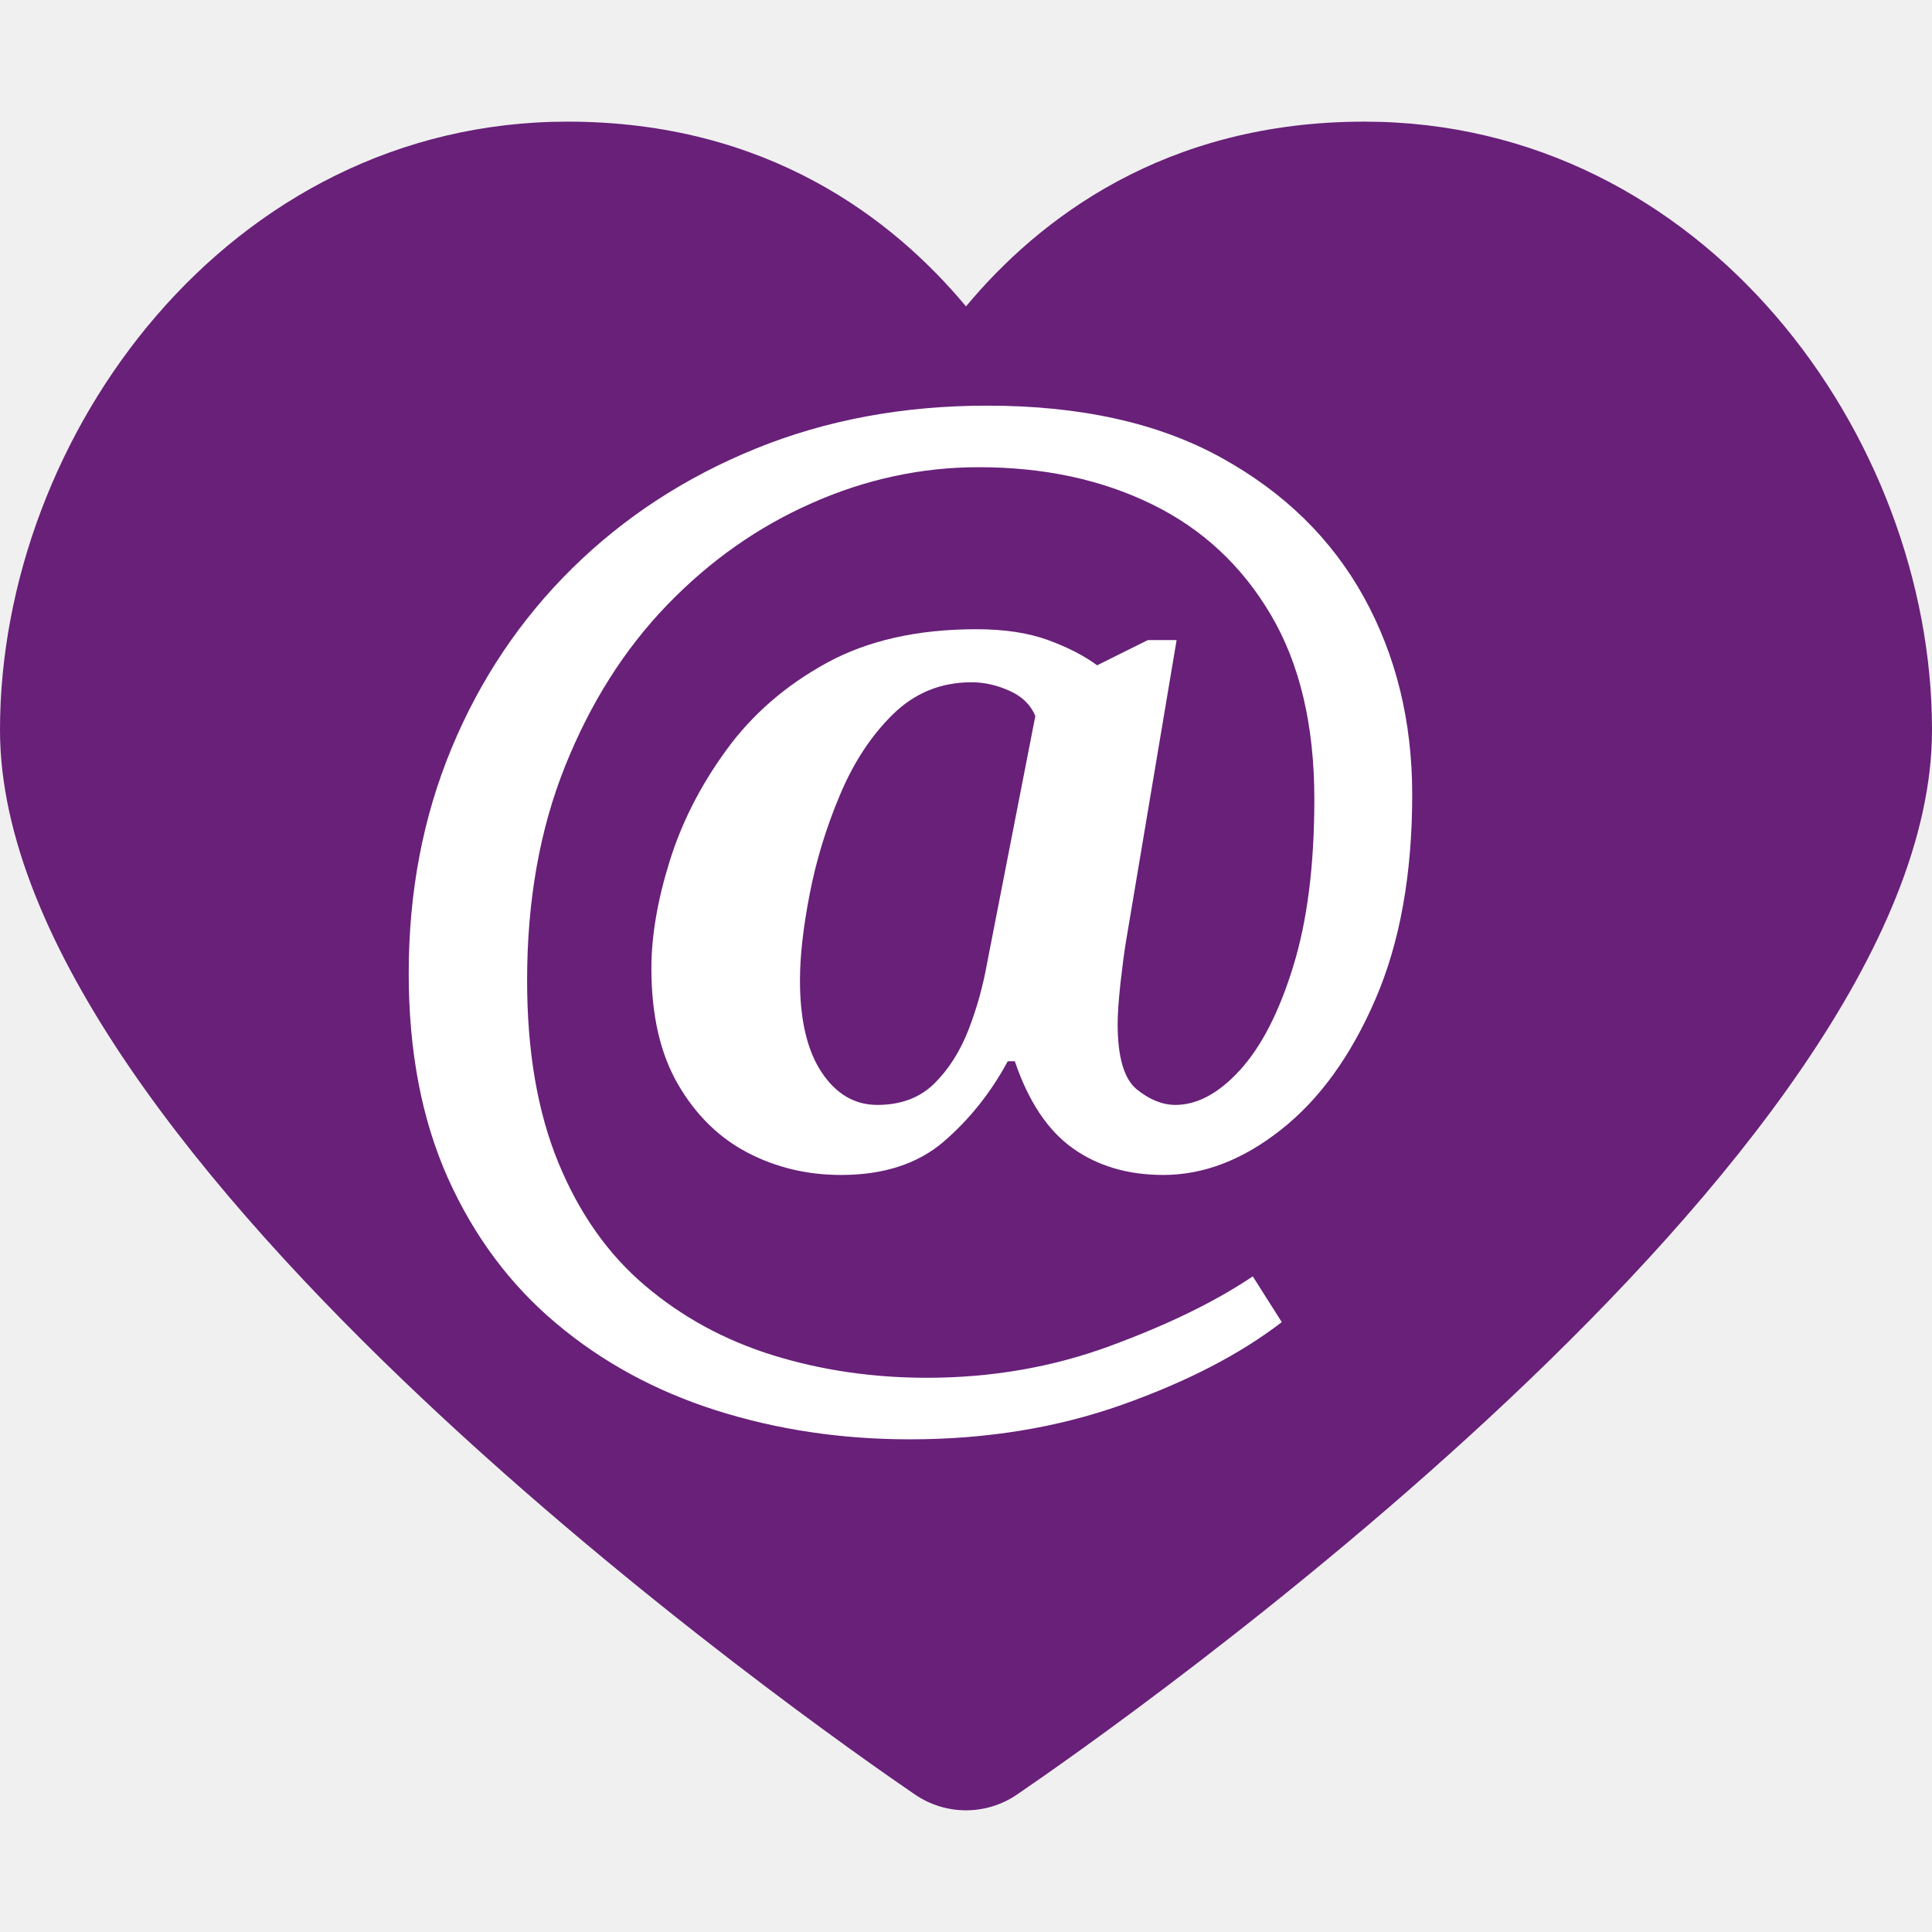
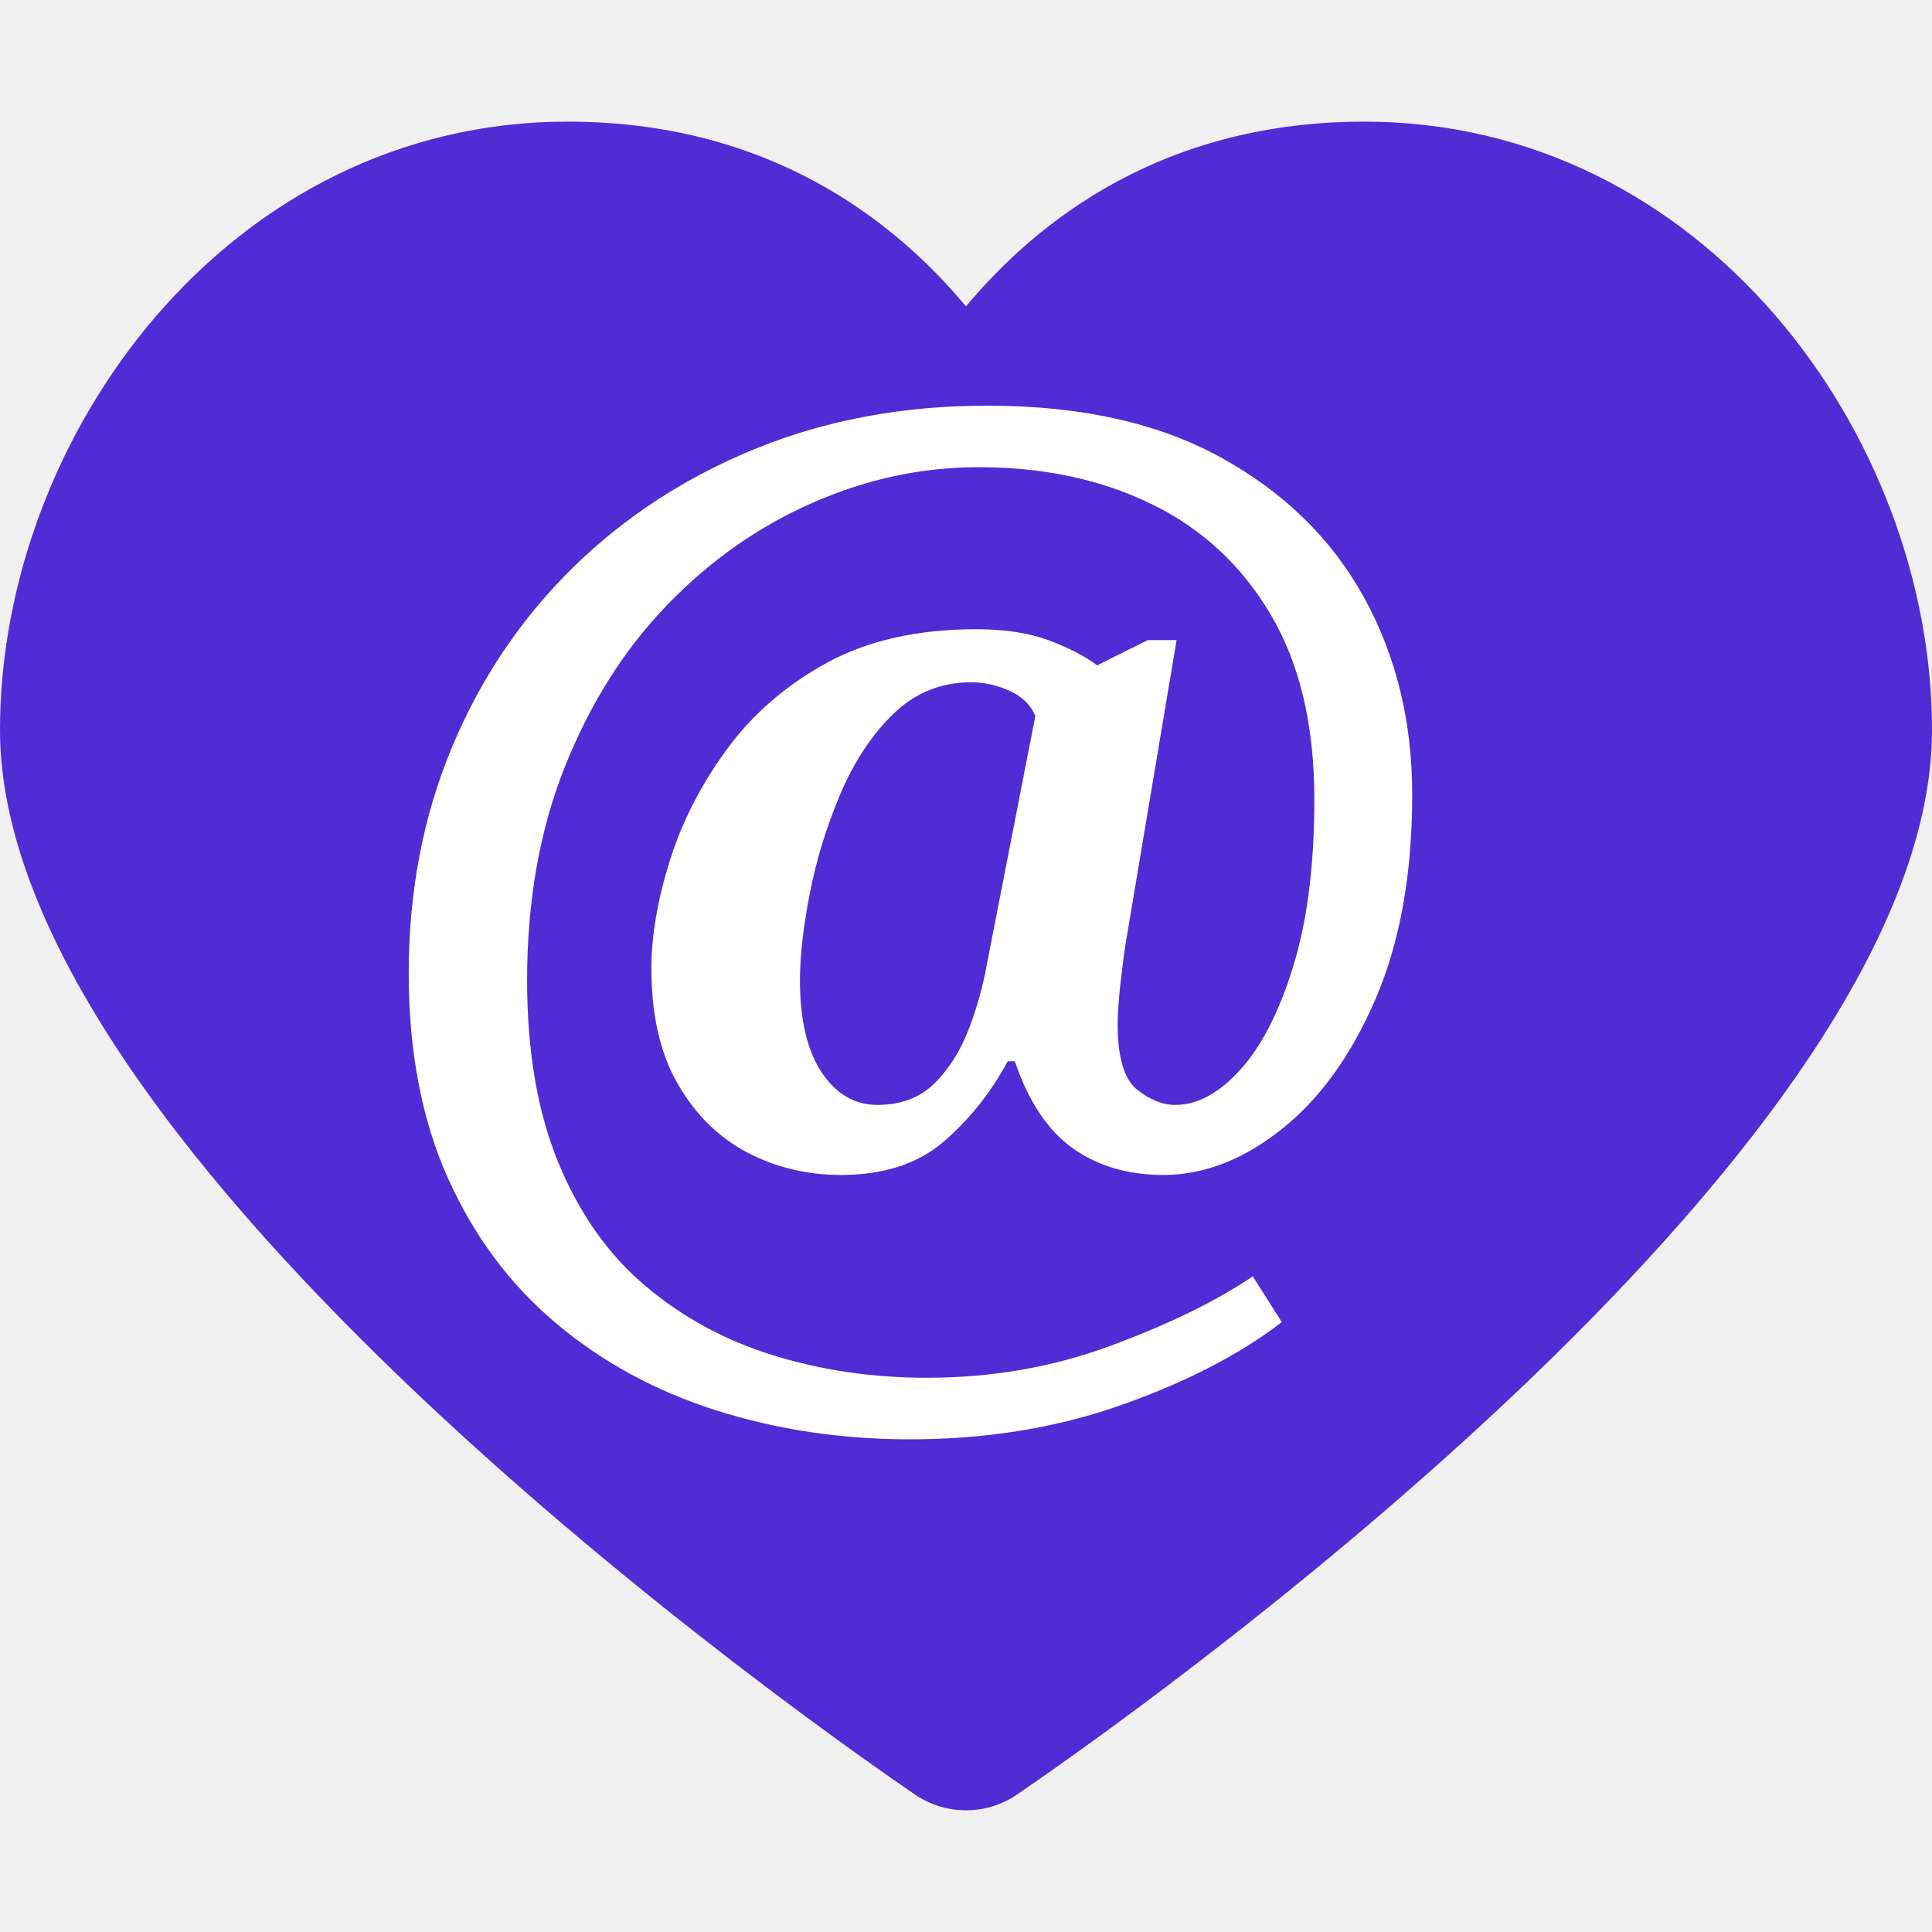
<svg xmlns="http://www.w3.org/2000/svg" width="128pt" height="128pt" version="1.1" viewBox="0 0 128 128">
-   <path d="m90.391 8.059c-13.211 0-21.551 6.43-26.391 12.242-4.84-5.812-13.176-12.242-26.395-12.242-22.496 0-37.605 20.84-37.605 40.301 0 28.332 54.422 66.305 60.629 70.539 1.016 0.691 2.195 1.039 3.371 1.039s2.356-0.348 3.371-1.039c6.207-4.231 60.629-42.203 60.629-70.539 0-19.461-15.113-40.301-37.609-40.301z" fill="#682079" />
+   <path d="m90.391 8.059c-13.211 0-21.551 6.43-26.391 12.242-4.84-5.812-13.176-12.242-26.395-12.242-22.496 0-37.605 20.84-37.605 40.301 0 28.332 54.422 66.305 60.629 70.539 1.016 0.691 2.195 1.039 3.371 1.039s2.356-0.348 3.371-1.039c6.207-4.231 60.629-42.203 60.629-70.539 0-19.461-15.113-40.301-37.609-40.301z" fill="#512BD4" />
  <text fill="white" x="23" y="84" font-family="Georgia" font-size="80" font-weight="bold">
    @
 </text>
</svg>
